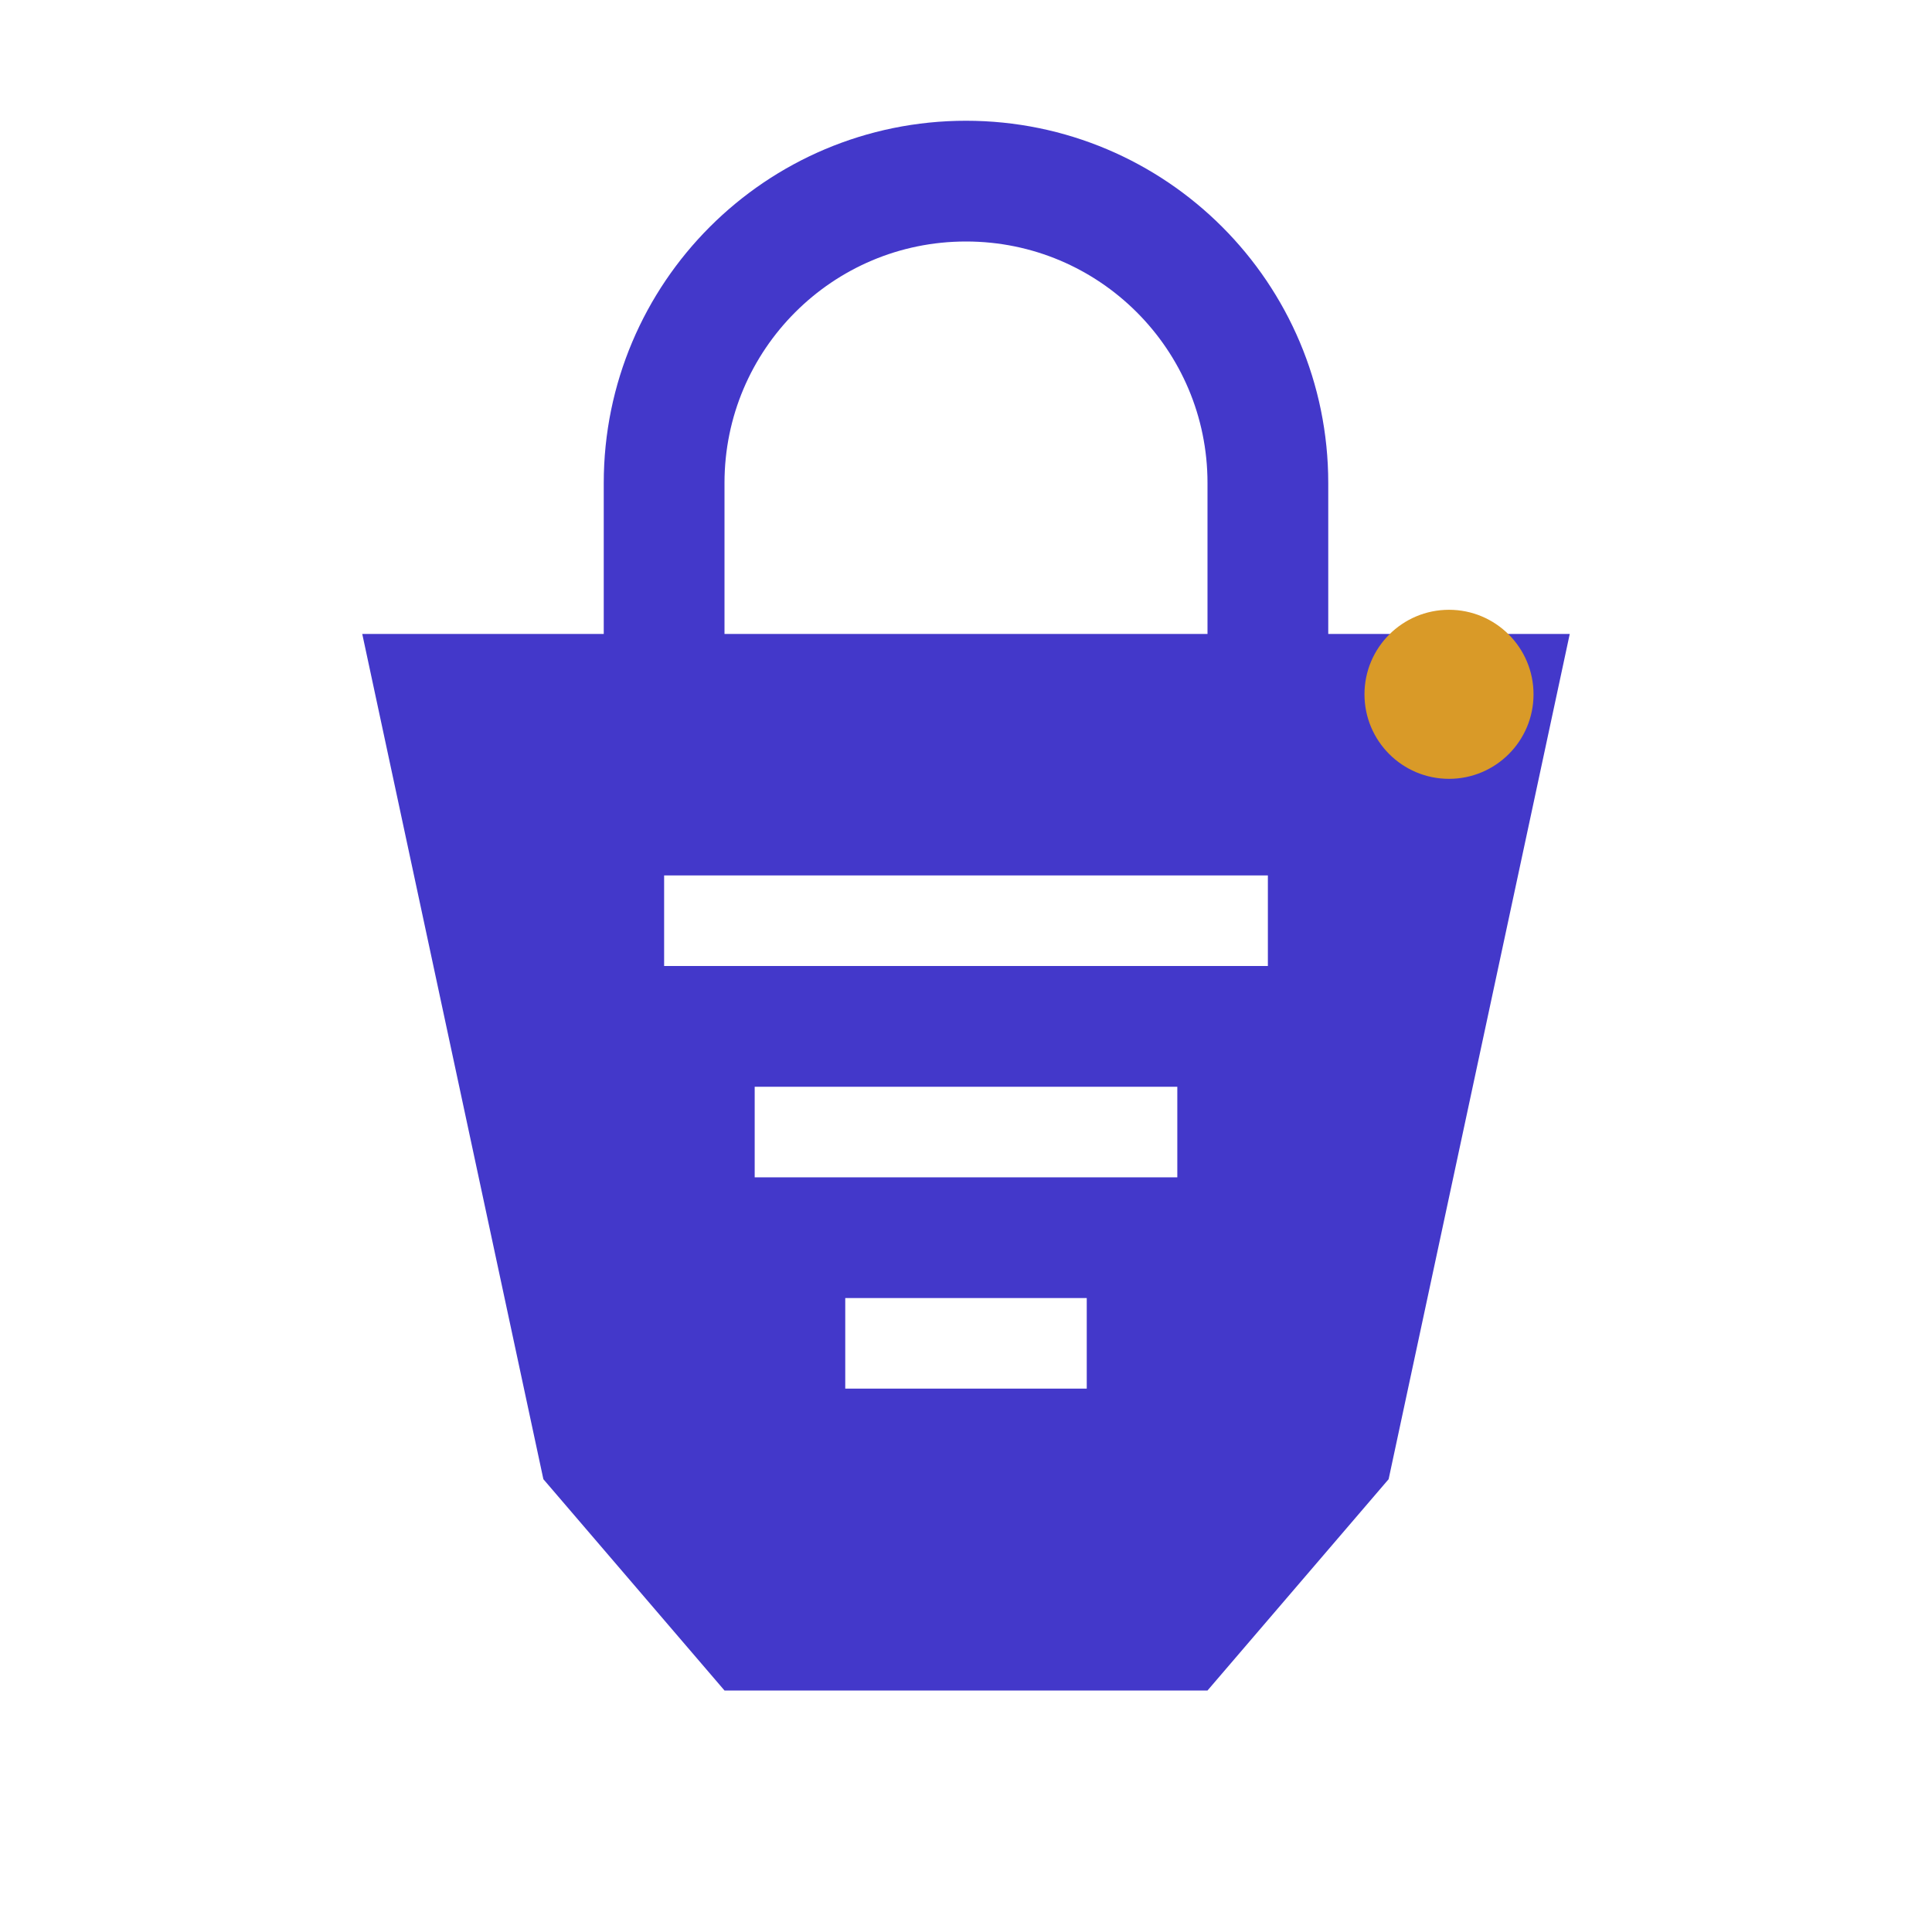
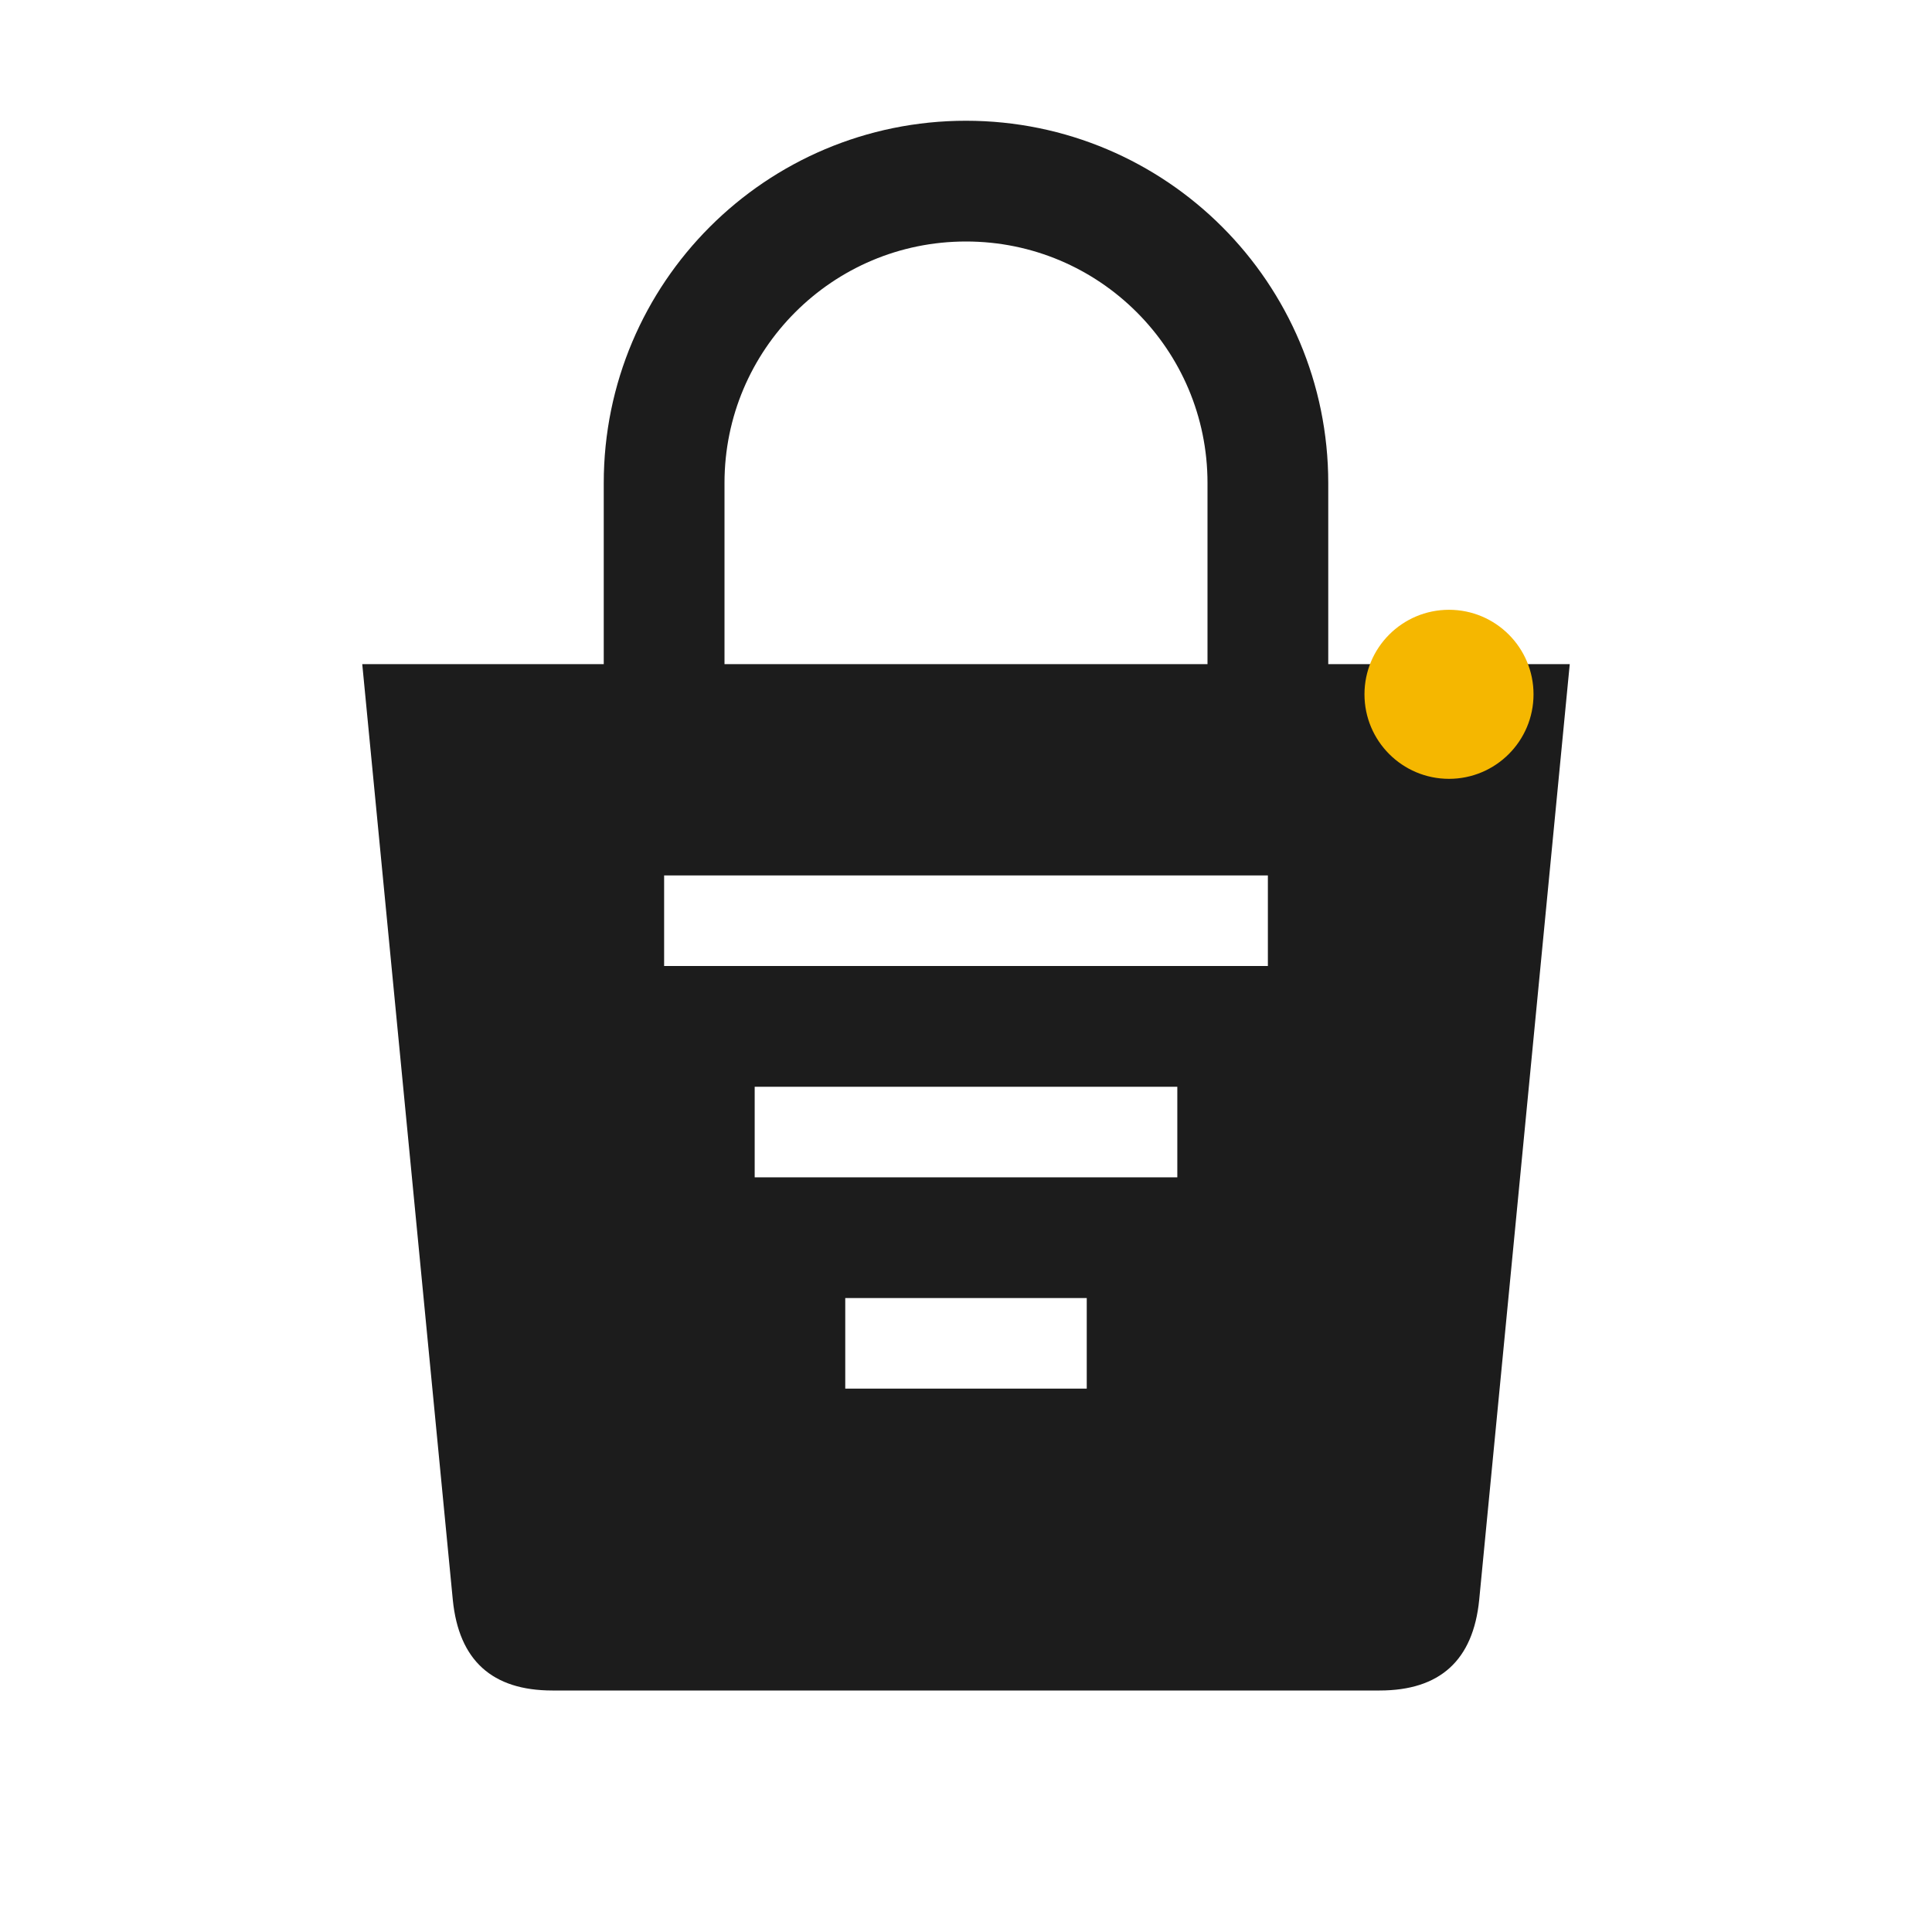
<svg xmlns="http://www.w3.org/2000/svg" viewBox="0 0 64 64" role="img" aria-label="Invend">
-   <path d="M22 24V16a10 10 0 0 1 20 0v8" fill="none" stroke="#4338CA" stroke-width="4" stroke-linecap="round" />
-   <path d="M12 21H52L46 49L40 56H24L18 49L12 21ZM22 29H42V32H22V29ZM25 36H39V39H25V36ZM28 43H36V46H28V43Z" fill="#4338CA" fill-rule="evenodd" clip-rule="evenodd" />
-   <circle cx="48" cy="23" r="2.8" fill="#D99A28" />
+   <path d="M22 24V16a10 10 0 0 1 20 0v8" fill="none" stroke="#1C1C1C" stroke-width="4" stroke-linecap="round" />
+   <path d="M12 22H52L49 53Q48.7 56 45.7 56H18.3Q15.3 56 15 53L12 22ZM22 29H42V32H22V29ZM25 36H39V39H25V36ZM28 43H36V46H28V43Z" fill="#1C1C1C" fill-rule="evenodd" clip-rule="evenodd" />
+   <circle cx="48" cy="23" r="2.8" fill="#F5B700" />
</svg>
